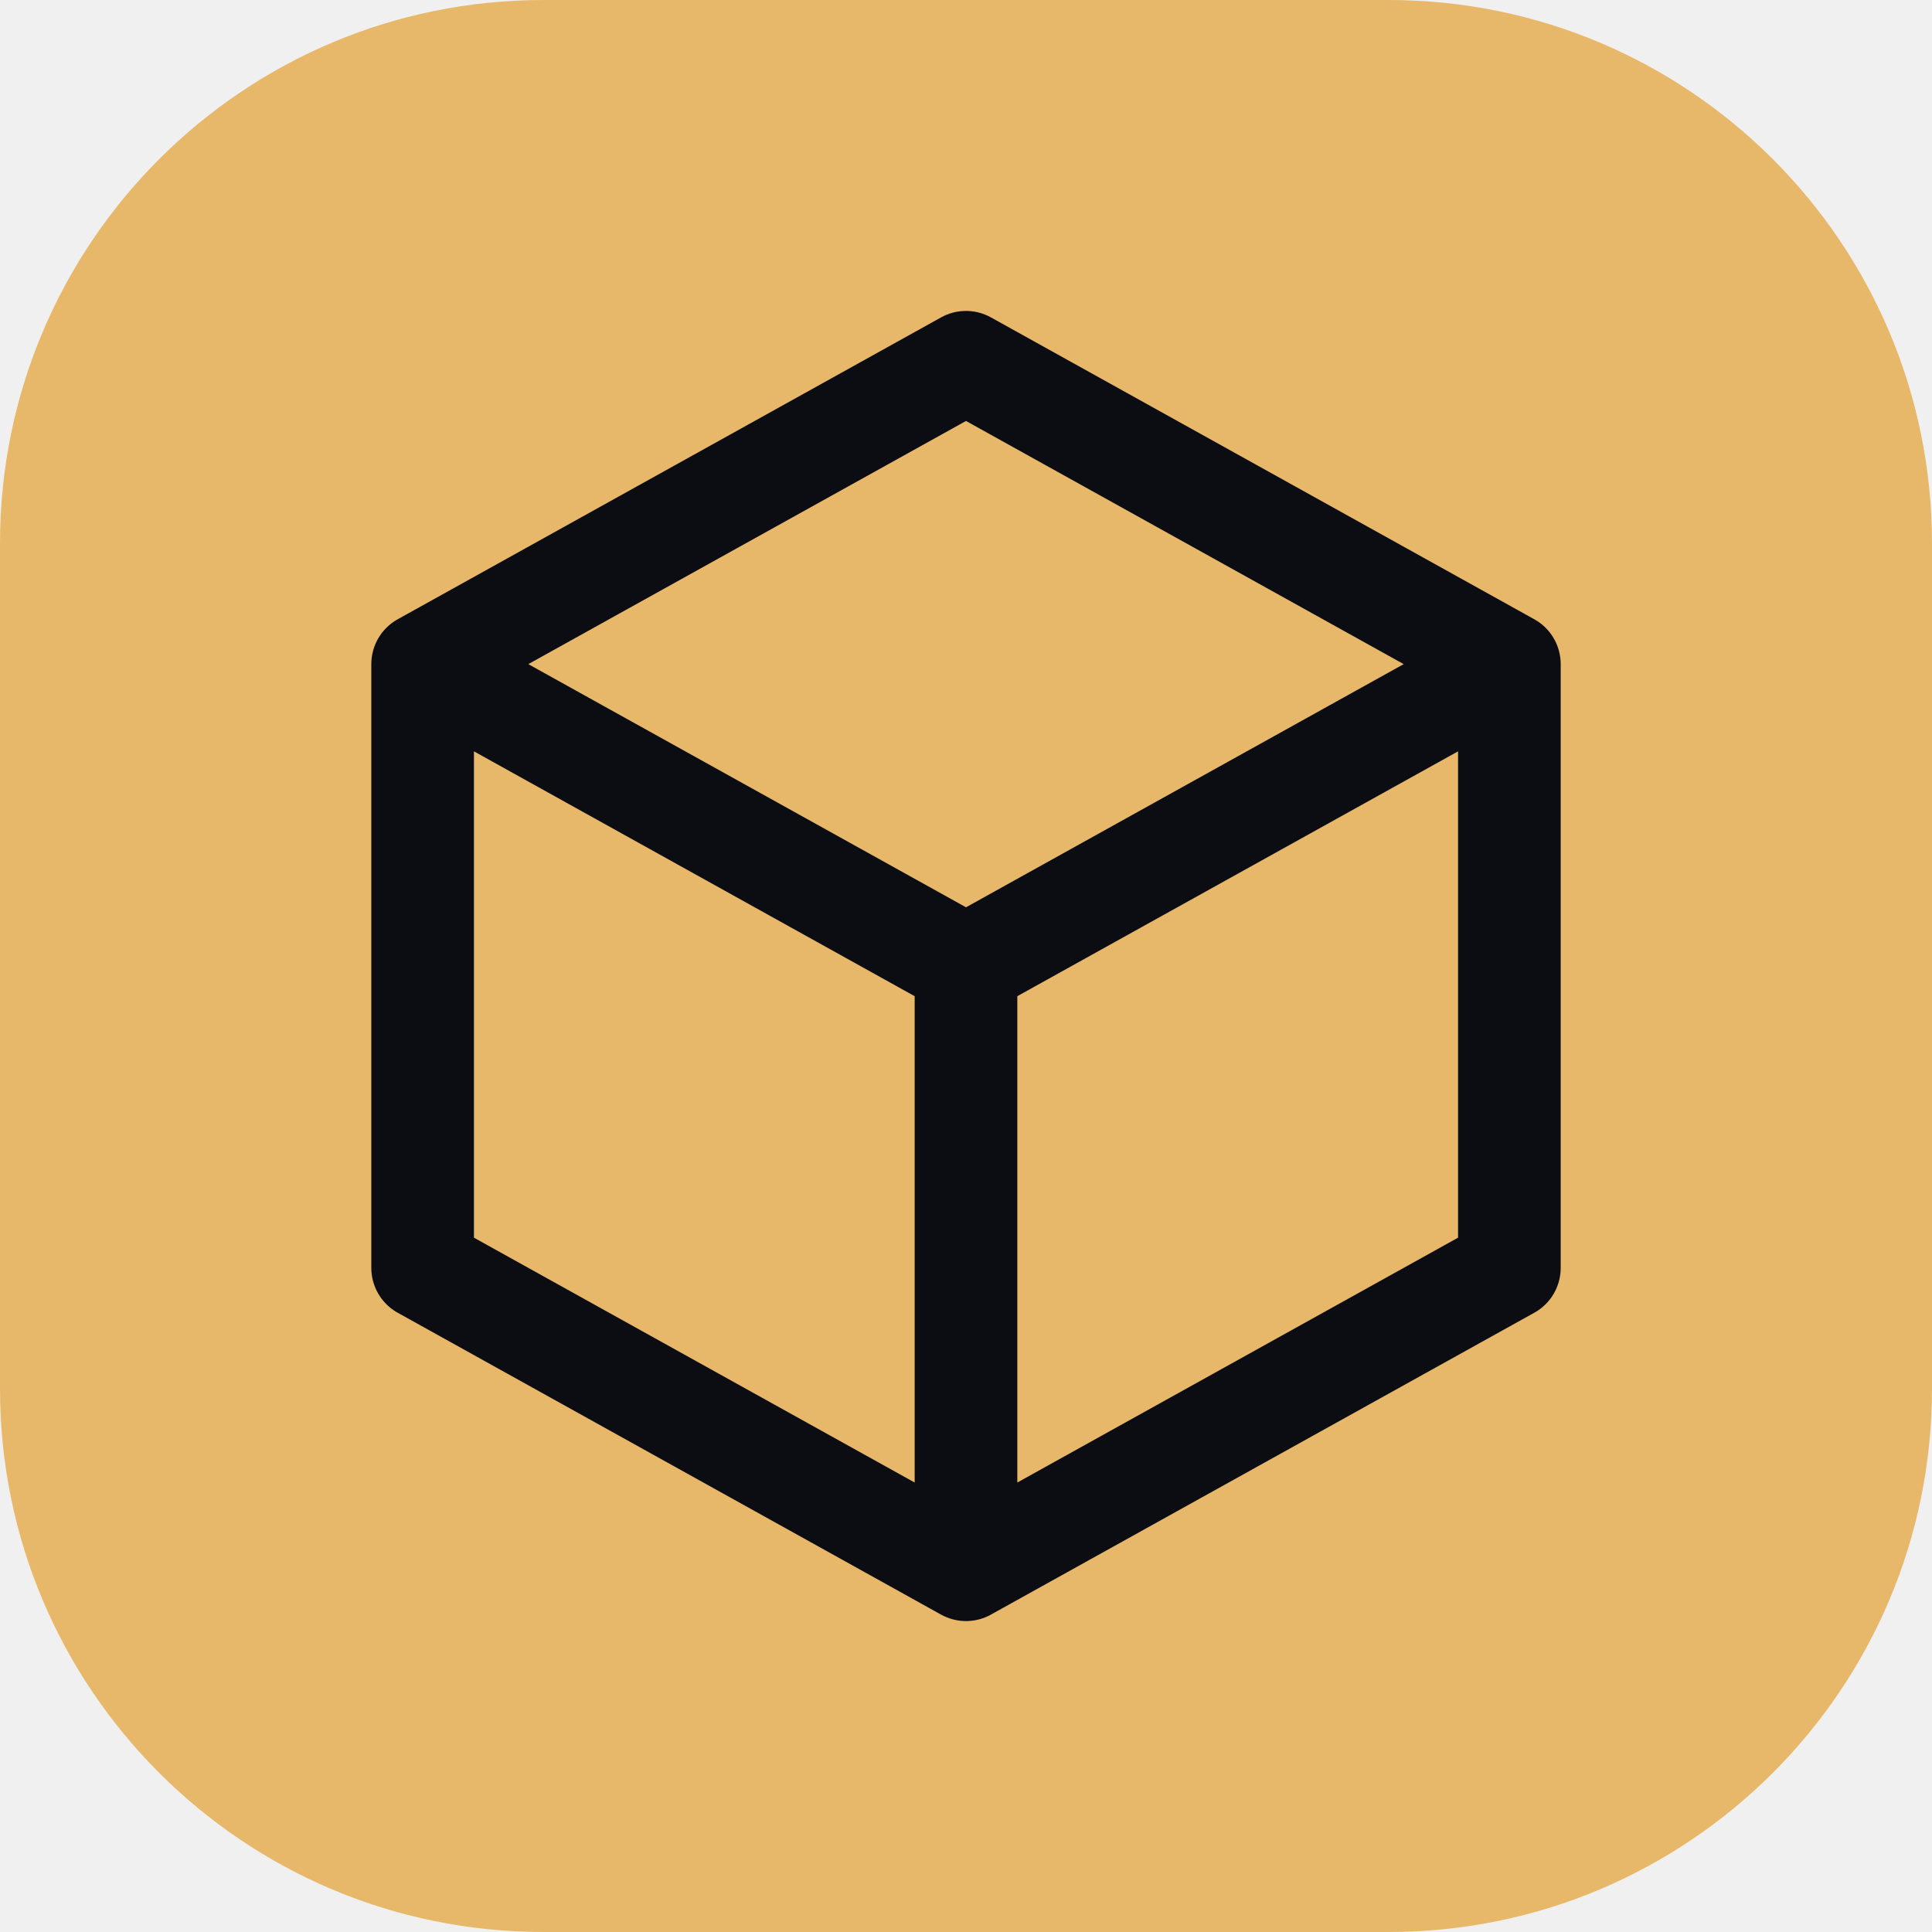
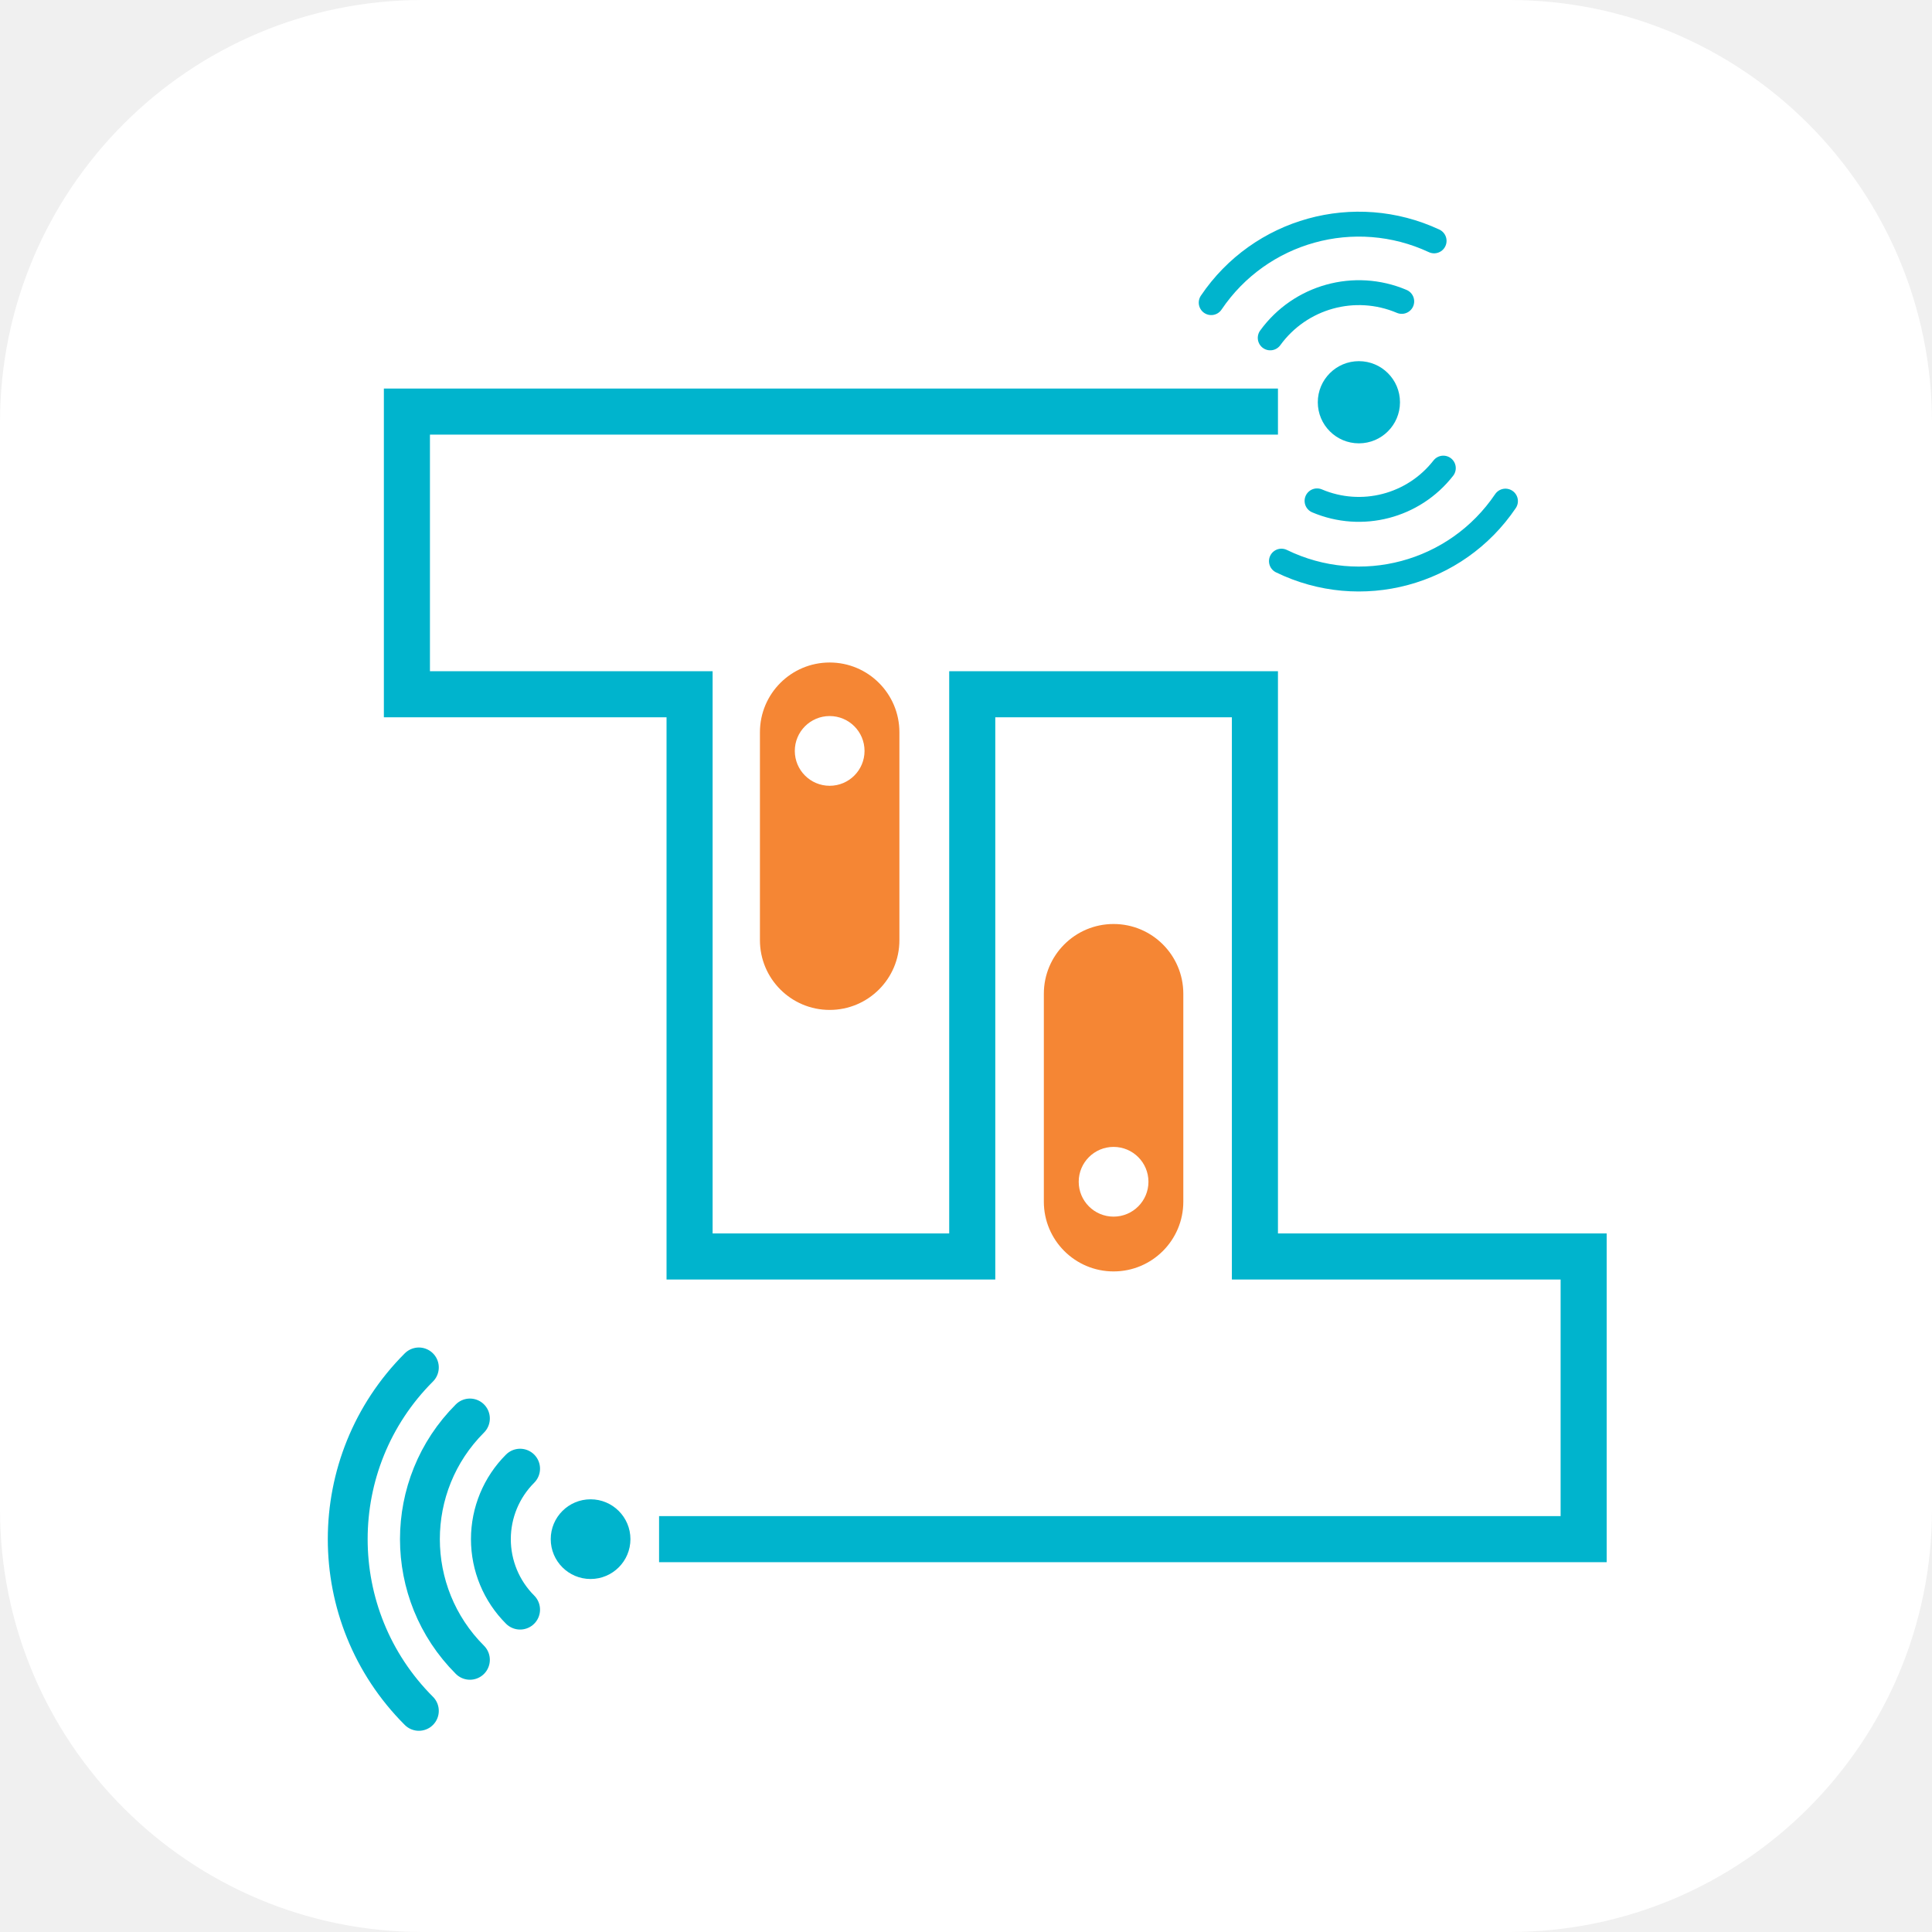
- <svg xmlns="http://www.w3.org/2000/svg" viewBox="0 0 64 64">
-   <rect width="64" height="64" rx="18" fill="#E8B86A" />
-   <path d="M32 12l18 10v20L32 52 14 42V22z M32 32l18-10M32 32v20M32 32L14 22" fill="none" stroke="#0B0D12" stroke-width="3.4" stroke-linejoin="round" stroke-linecap="round" />
+ <svg xmlns="http://www.w3.org/2000/svg" viewBox="0 0 512 512">
+   <rect width="512" height="512" rx="112" fill="#FFFFFF" />
+   <g transform="translate(-57 1) scale(0.33)">
+     <path d="M1199 327.5H499.5V554.5H726.5V1006H953.5V554.5H1180.5V1006H1444.5V1233H702" fill="none" stroke="#00B4CD" stroke-width="37" />
+     <rect x="783" y="529" width="112" height="279" rx="56" fill="#F58634" />
+     <circle cx="839" cy="600" r="28" fill="#FFFFFF" />
+     <rect x="1011" y="739" width="112" height="279" rx="56" fill="#F58634" />
+     <circle cx="1067" cy="946" r="28" fill="#FFFFFF" />
+     <circle cx="1264" cy="320" r="33" fill="#00B4CD" />
+     <circle cx="647" cy="1233" r="32" fill="#00B4CD" />
+     <path d="M1192.8 268.3A88 88 0 0 1 1298.4 239.0 M1145.4 240.0A143 143 0 0 1 1324.4 190.4 M1331.8 372.9A86 86 0 0 1 1230.4 399.2 M1381.7 399.4A142 142 0 0 1 1201.8 447.6" fill="none" stroke="#00B4CD" stroke-width="20" stroke-linecap="round" />
+     <path d="M590.4 1289.6A80 80 0 0 1 590.4 1176.4 M550.1 1329.9A137 137 0 0 1 550.1 1136.1 M509.1 1370.9A195 195 0 0 1 509.1 1095.1" fill="none" stroke="#00B4CD" stroke-width="32" stroke-linecap="round" />
+   </g>
</svg>
